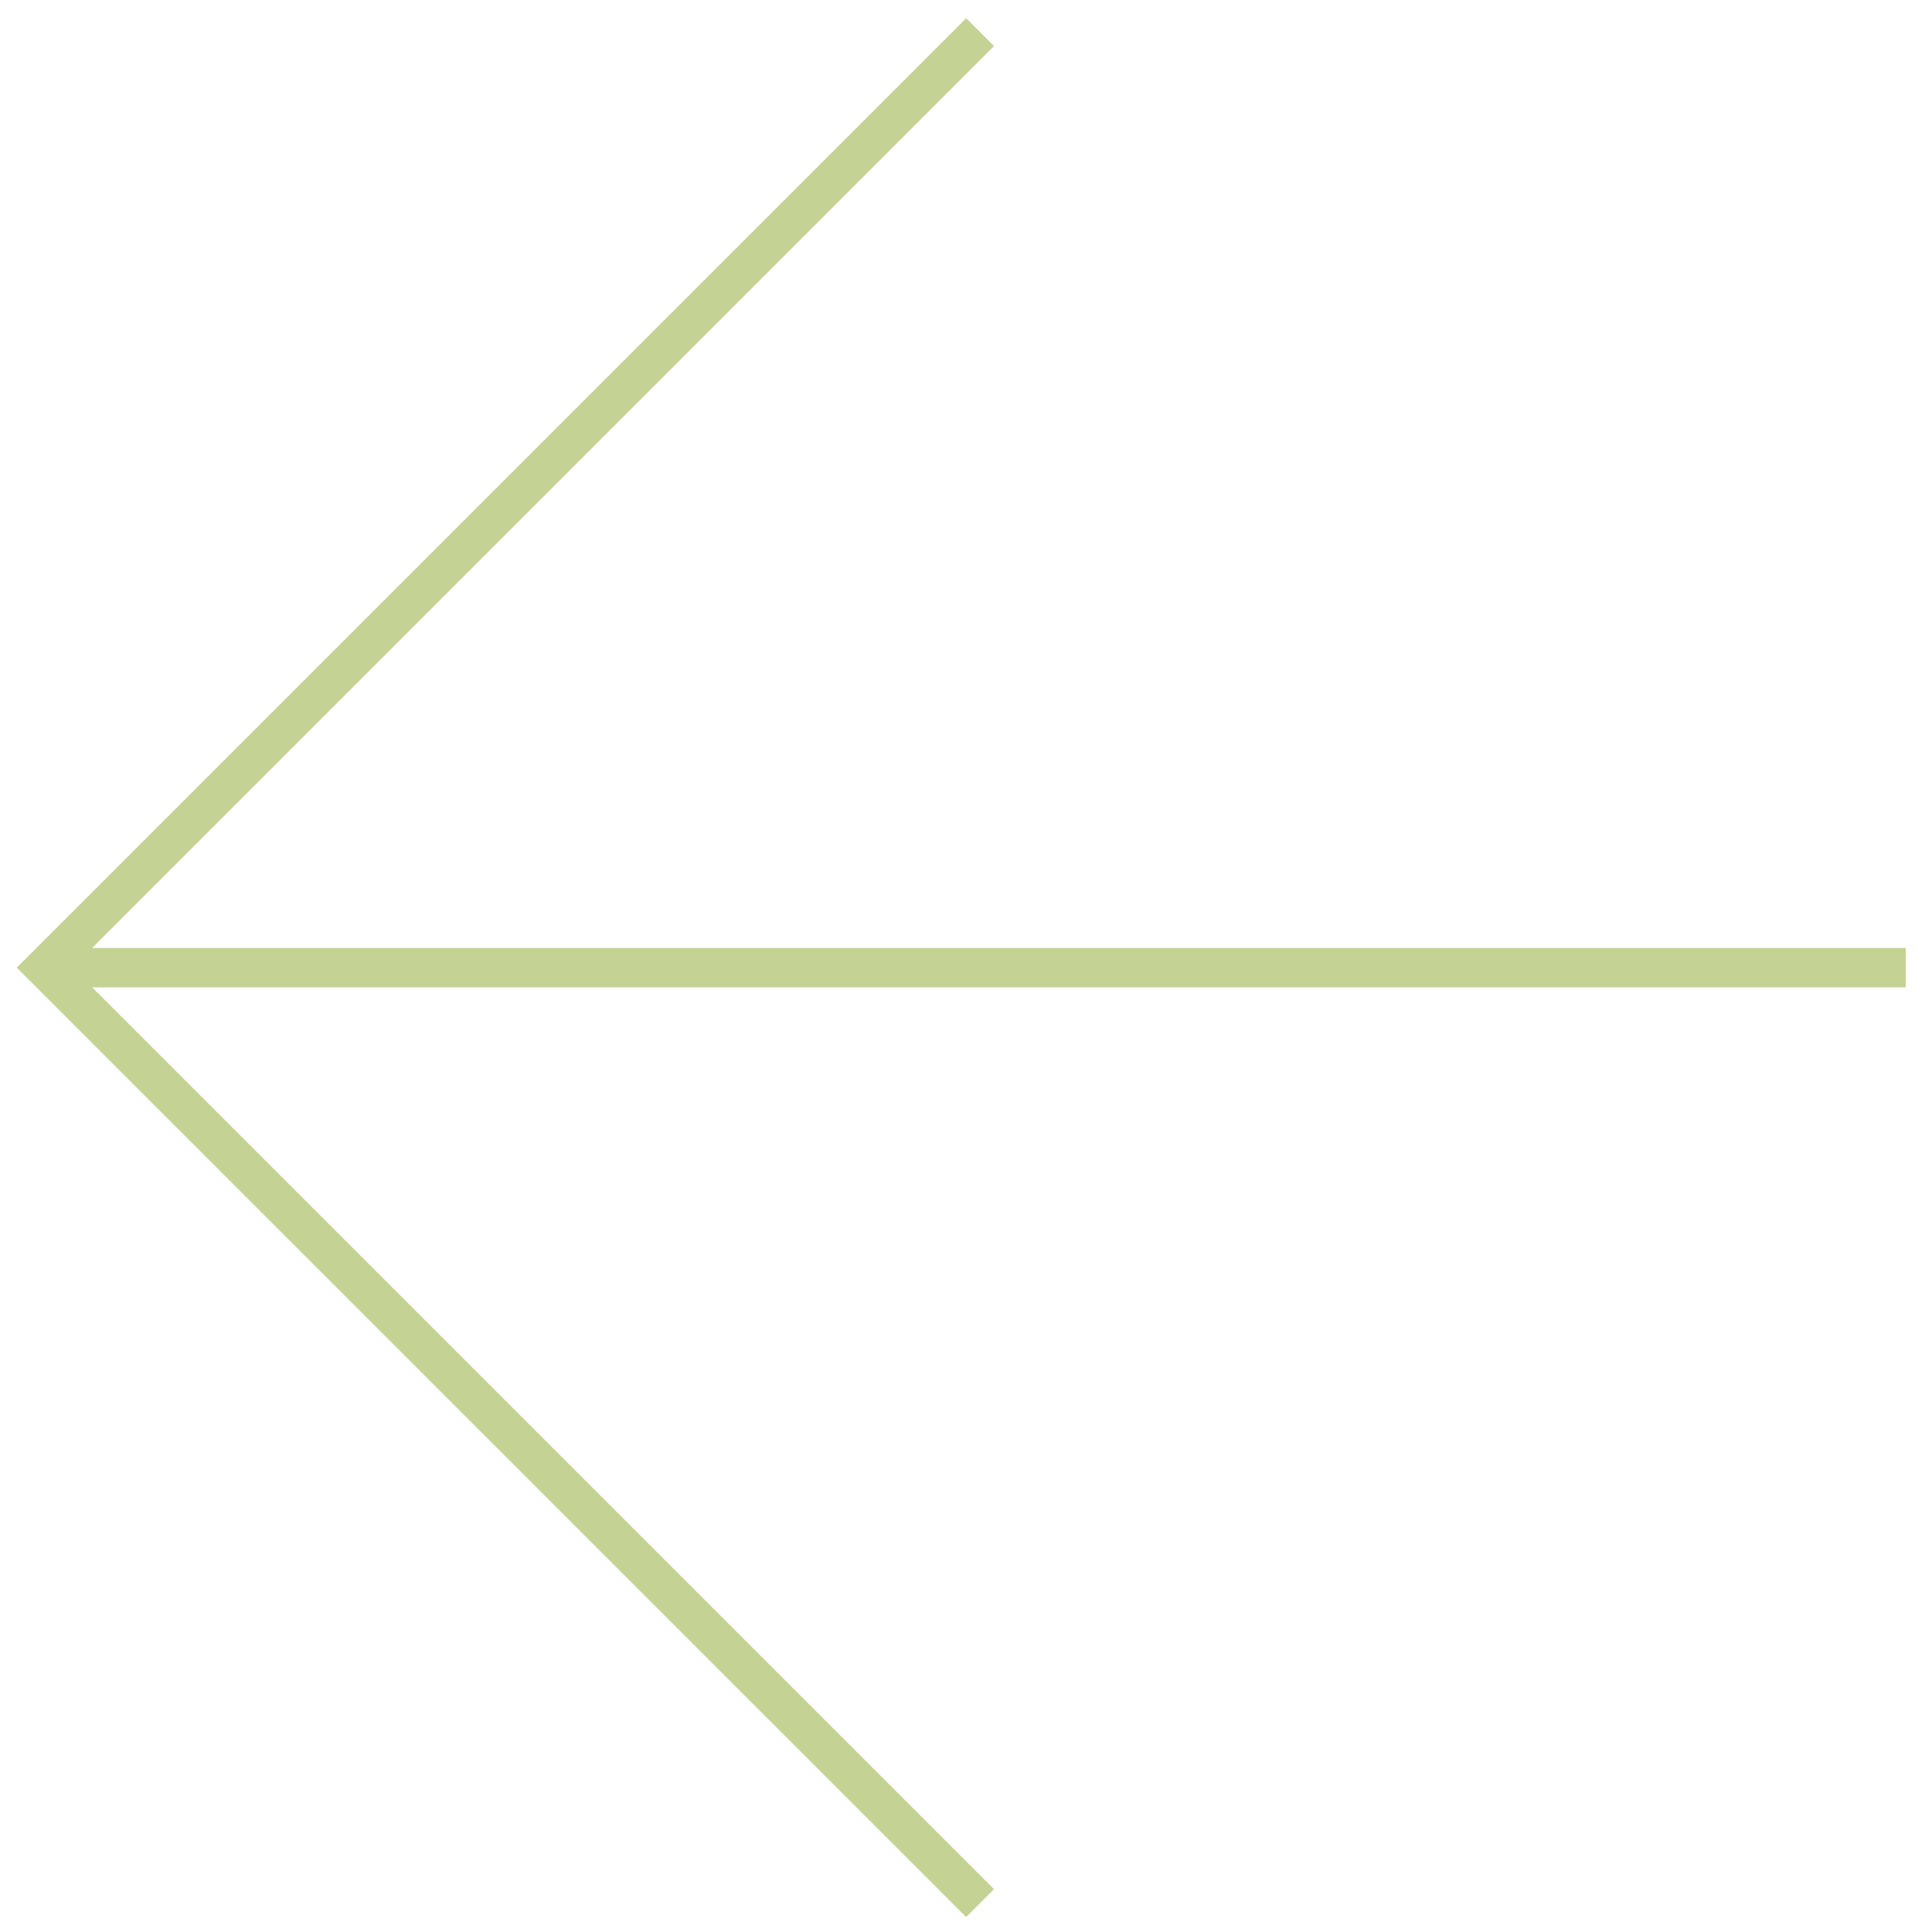
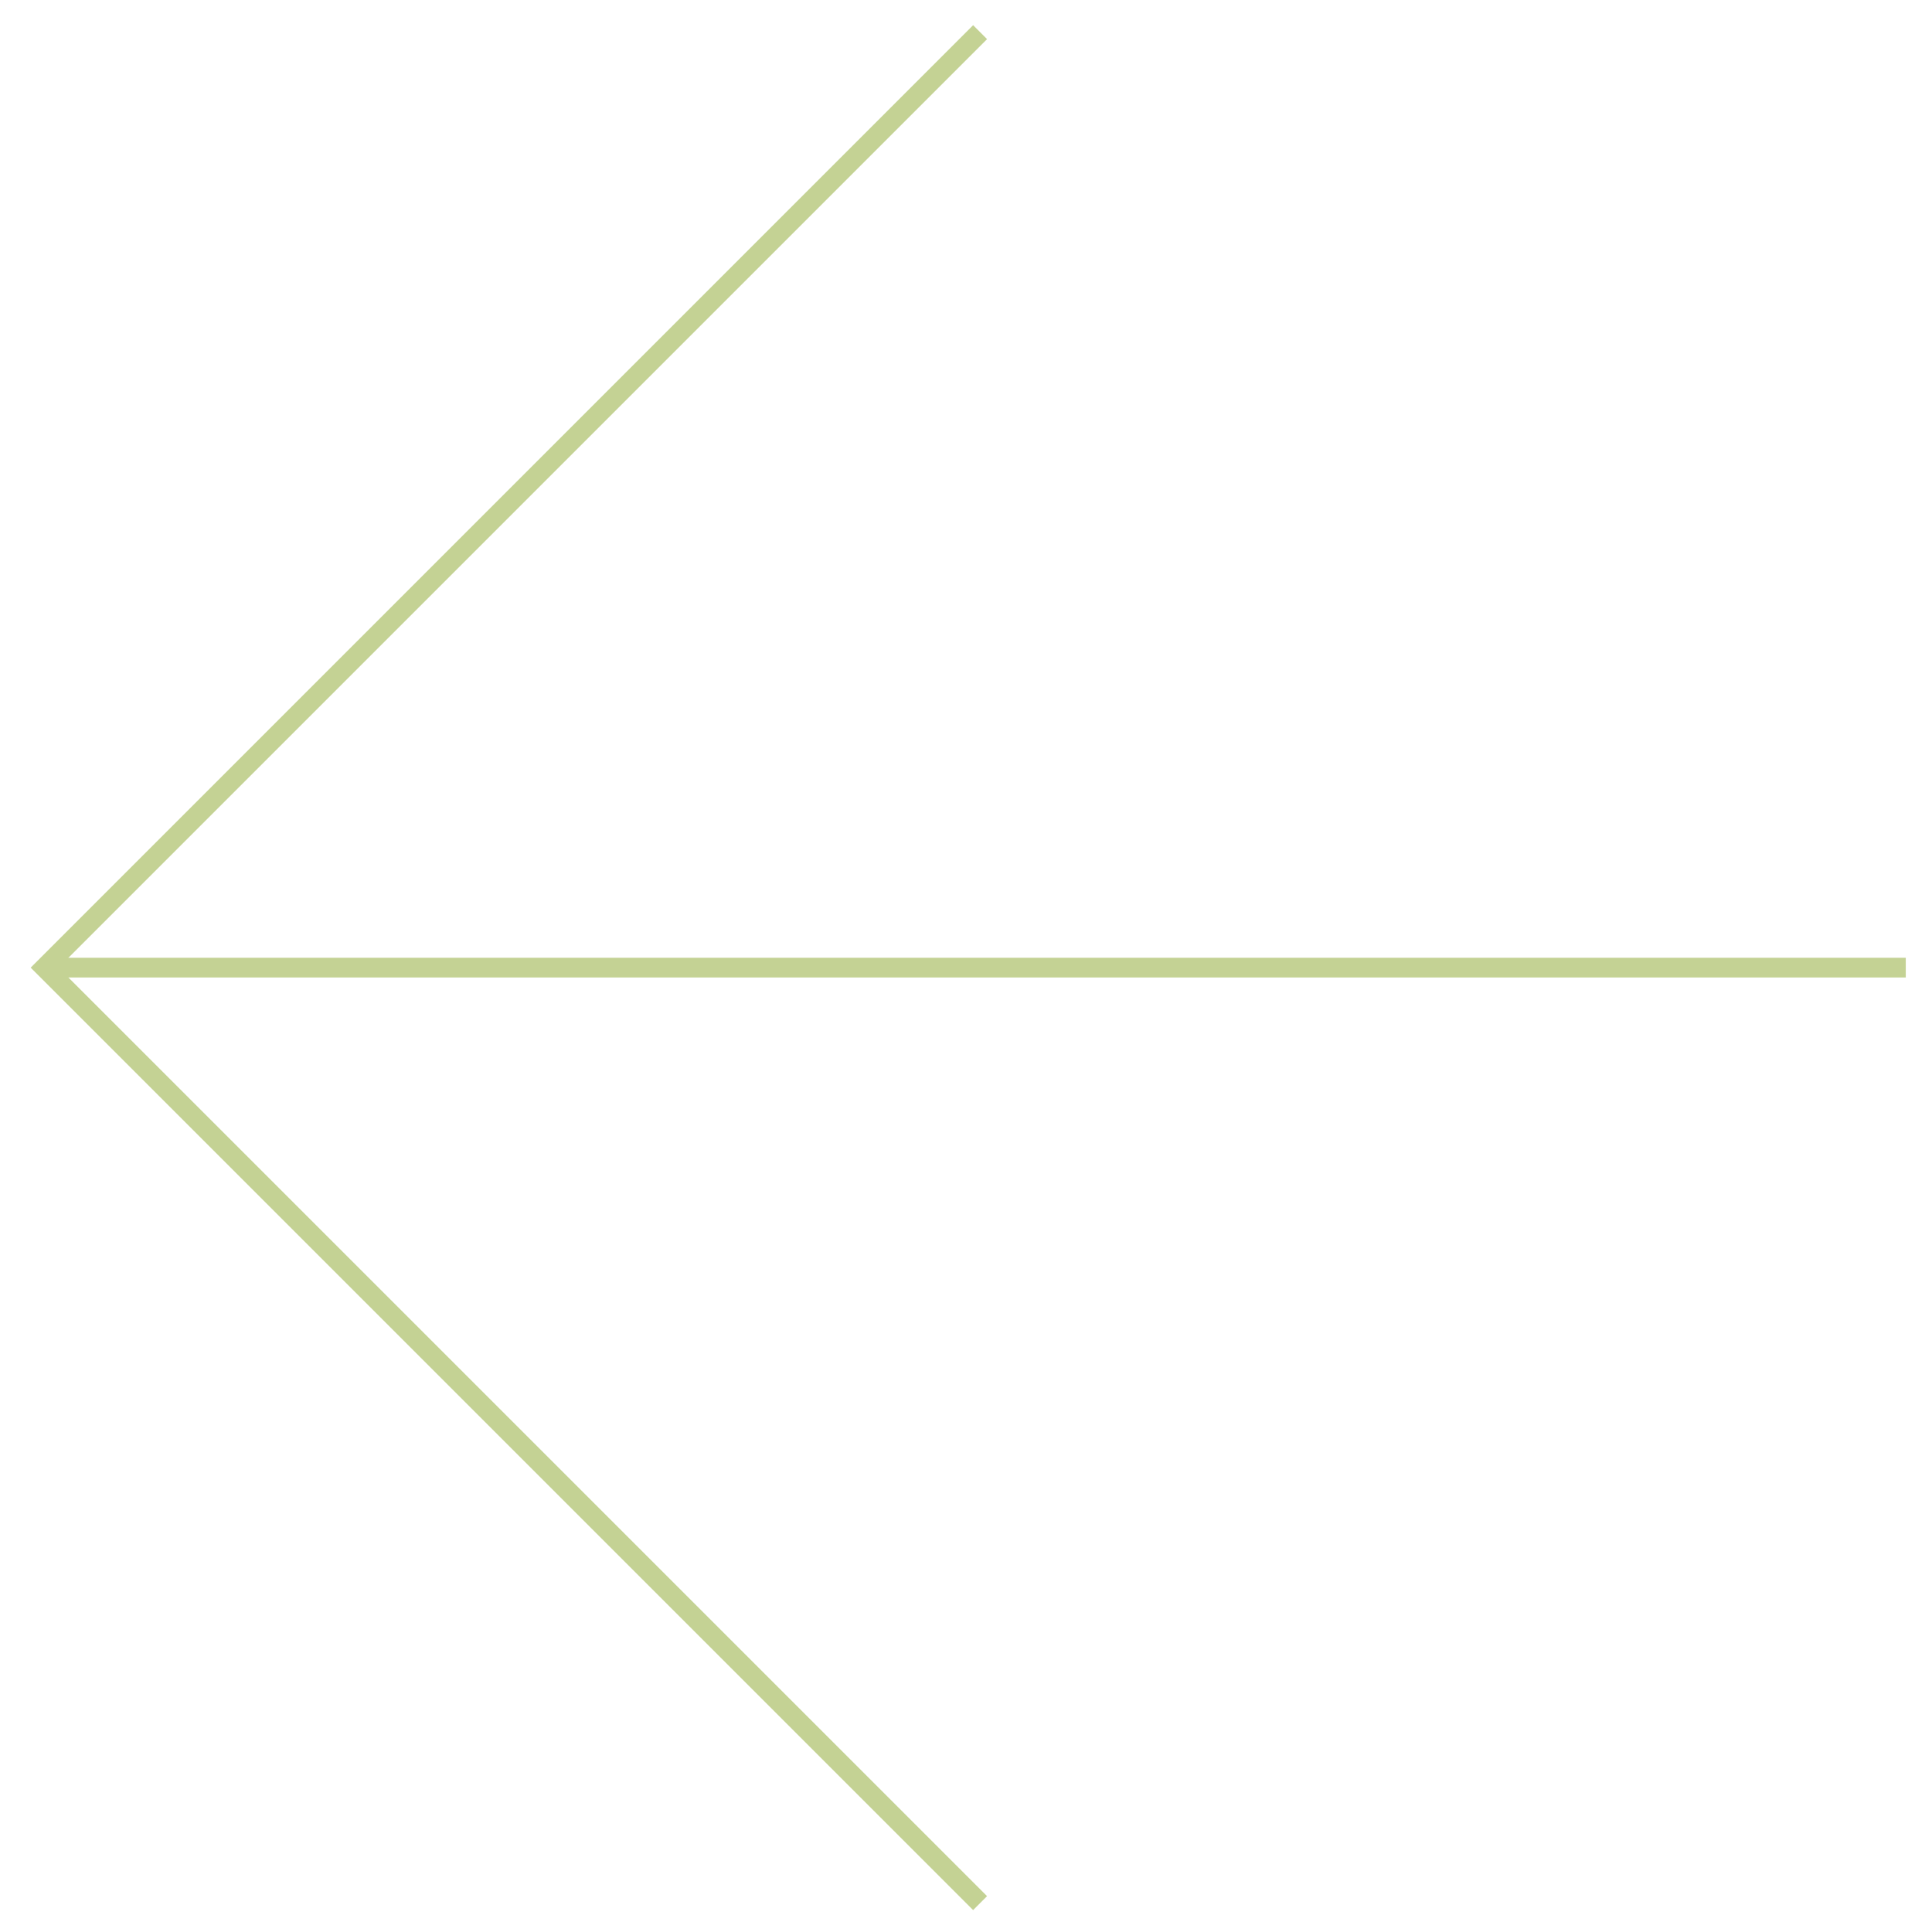
<svg xmlns="http://www.w3.org/2000/svg" viewBox="0 0 98 98" fill="none">
-   <path d="M49.715 96.535L2.263 49.083L49.715 1.631" stroke="#C4D294" stroke-width="2" />
-   <path d="M96.67 49.083H2.76" stroke="#C4D294" stroke-width="2" />
+   <path d="M49.715 96.535L2.263 49.083L49.715 1.631" stroke="#C4D294" strokeWidth="2" />
+   <path d="M96.67 49.083H2.76" stroke="#C4D294" strokeWidth="2" />
</svg>
